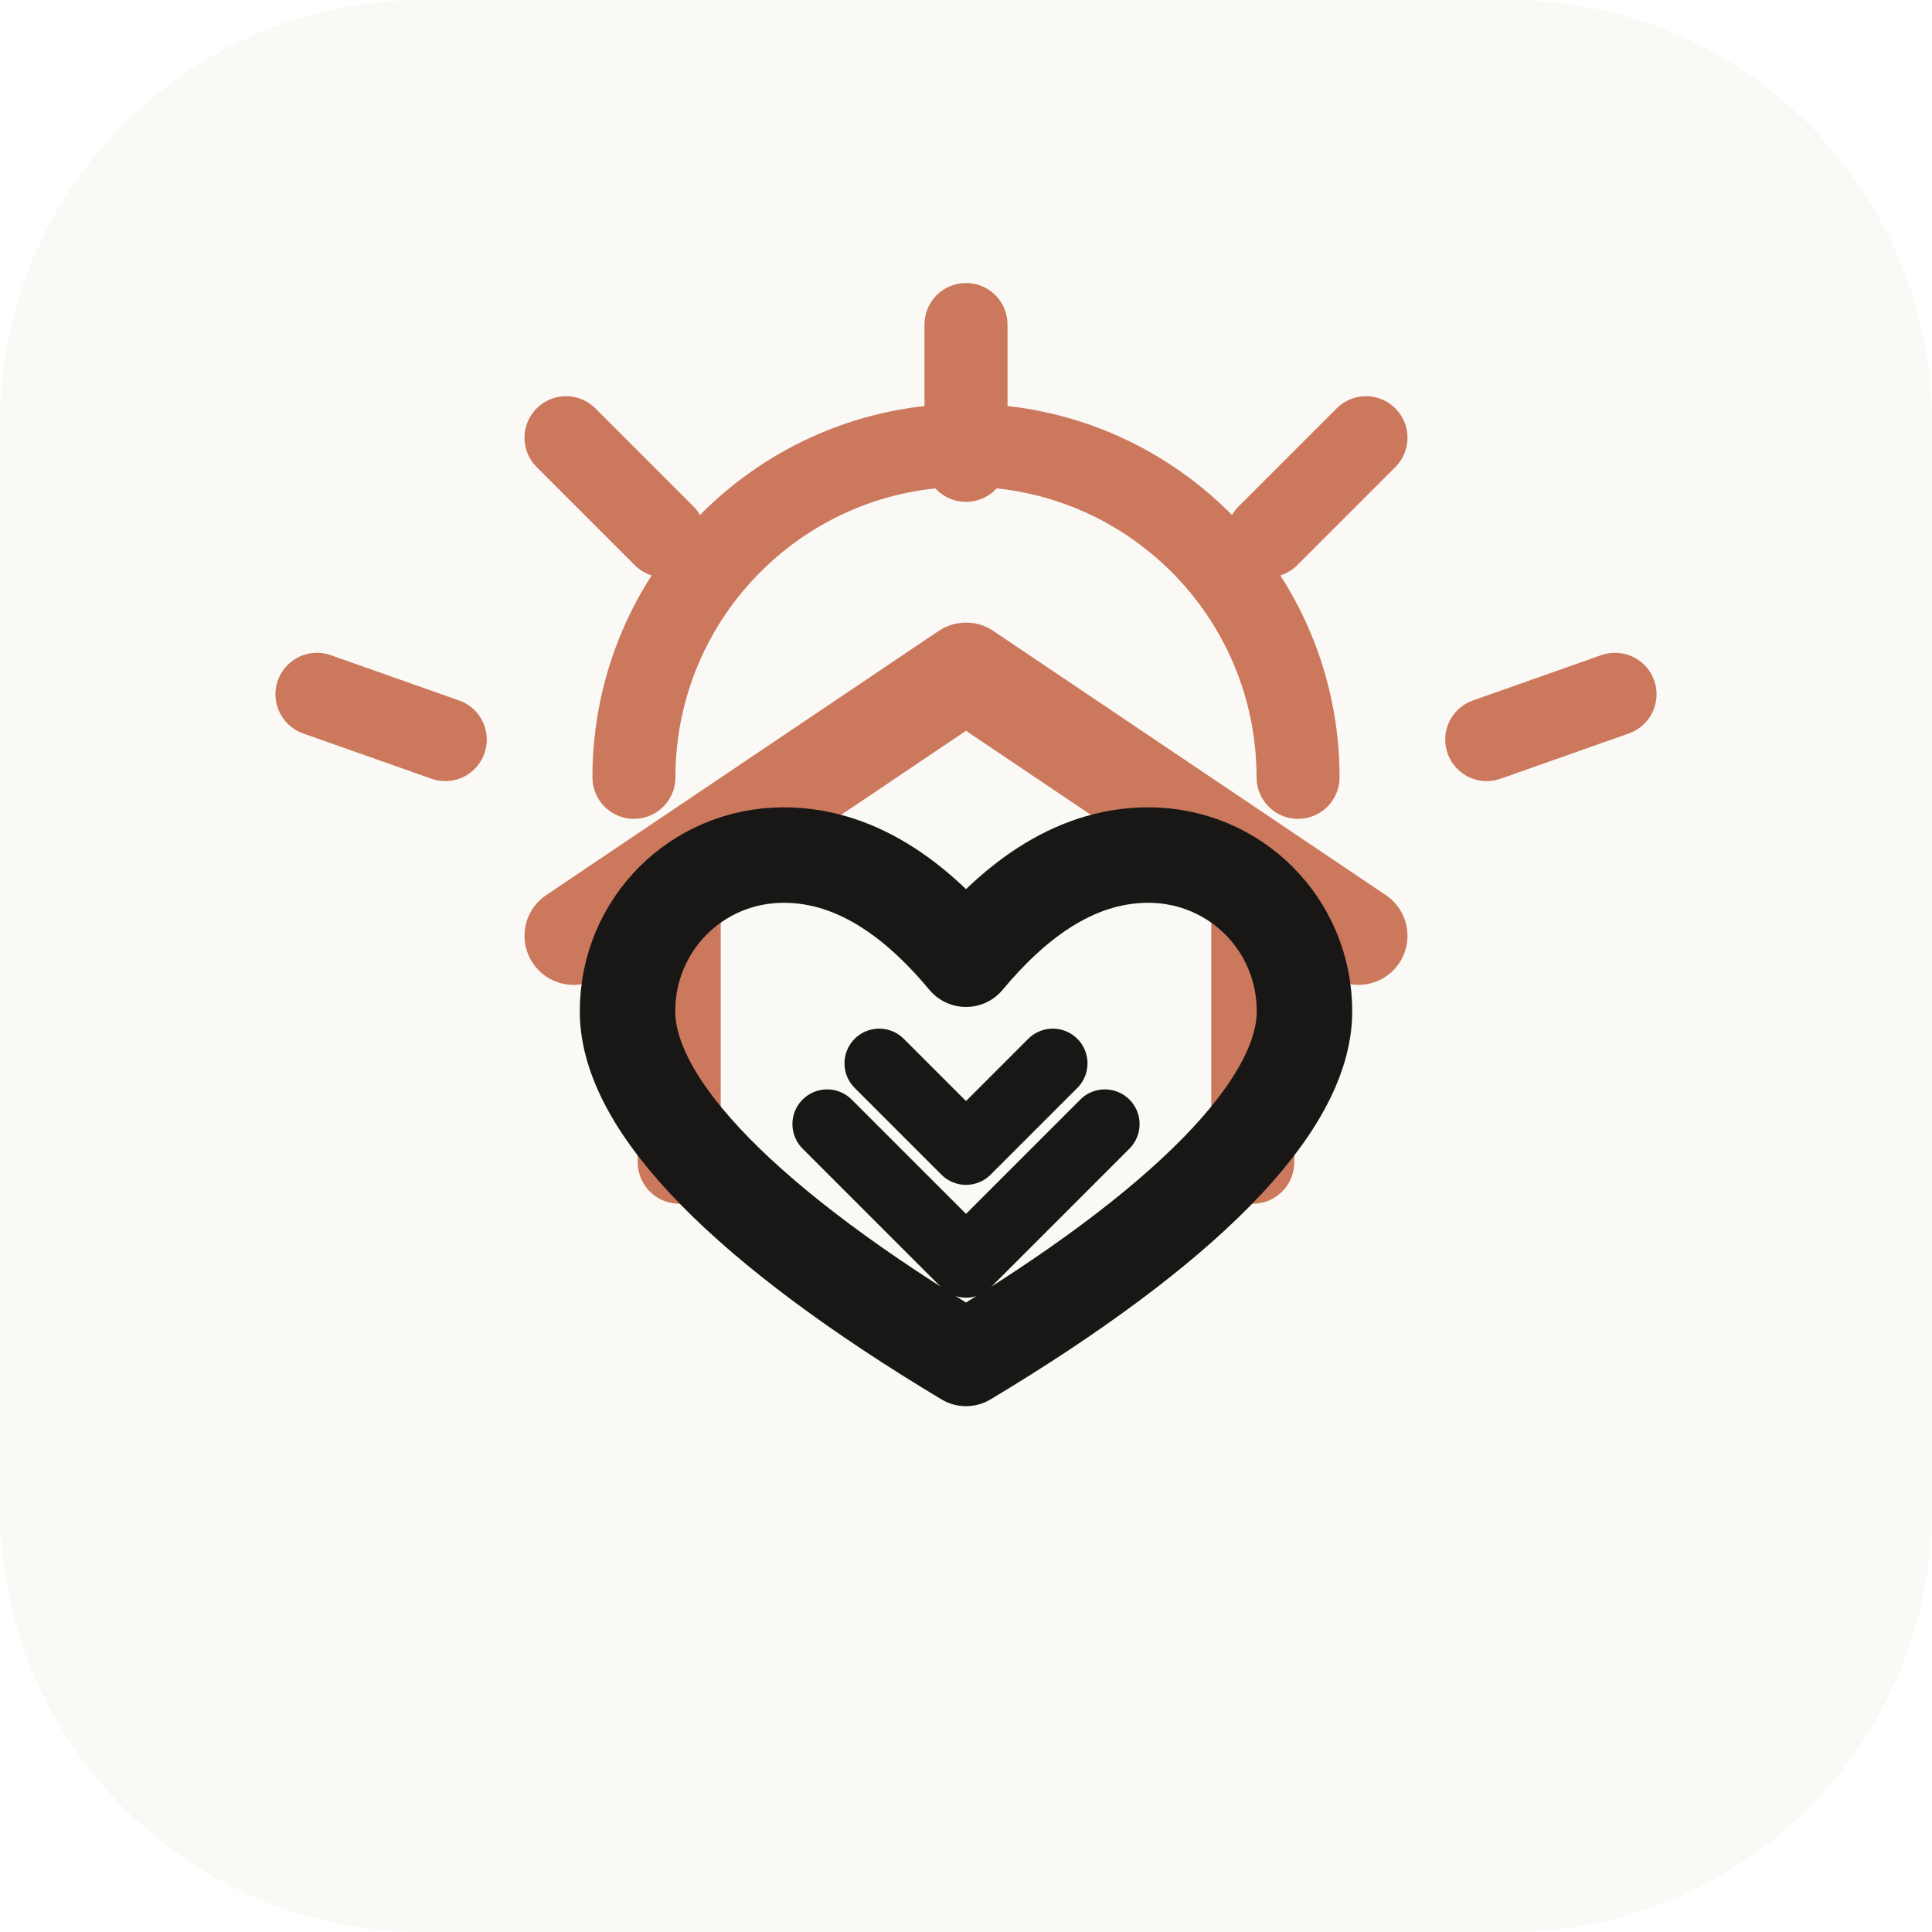
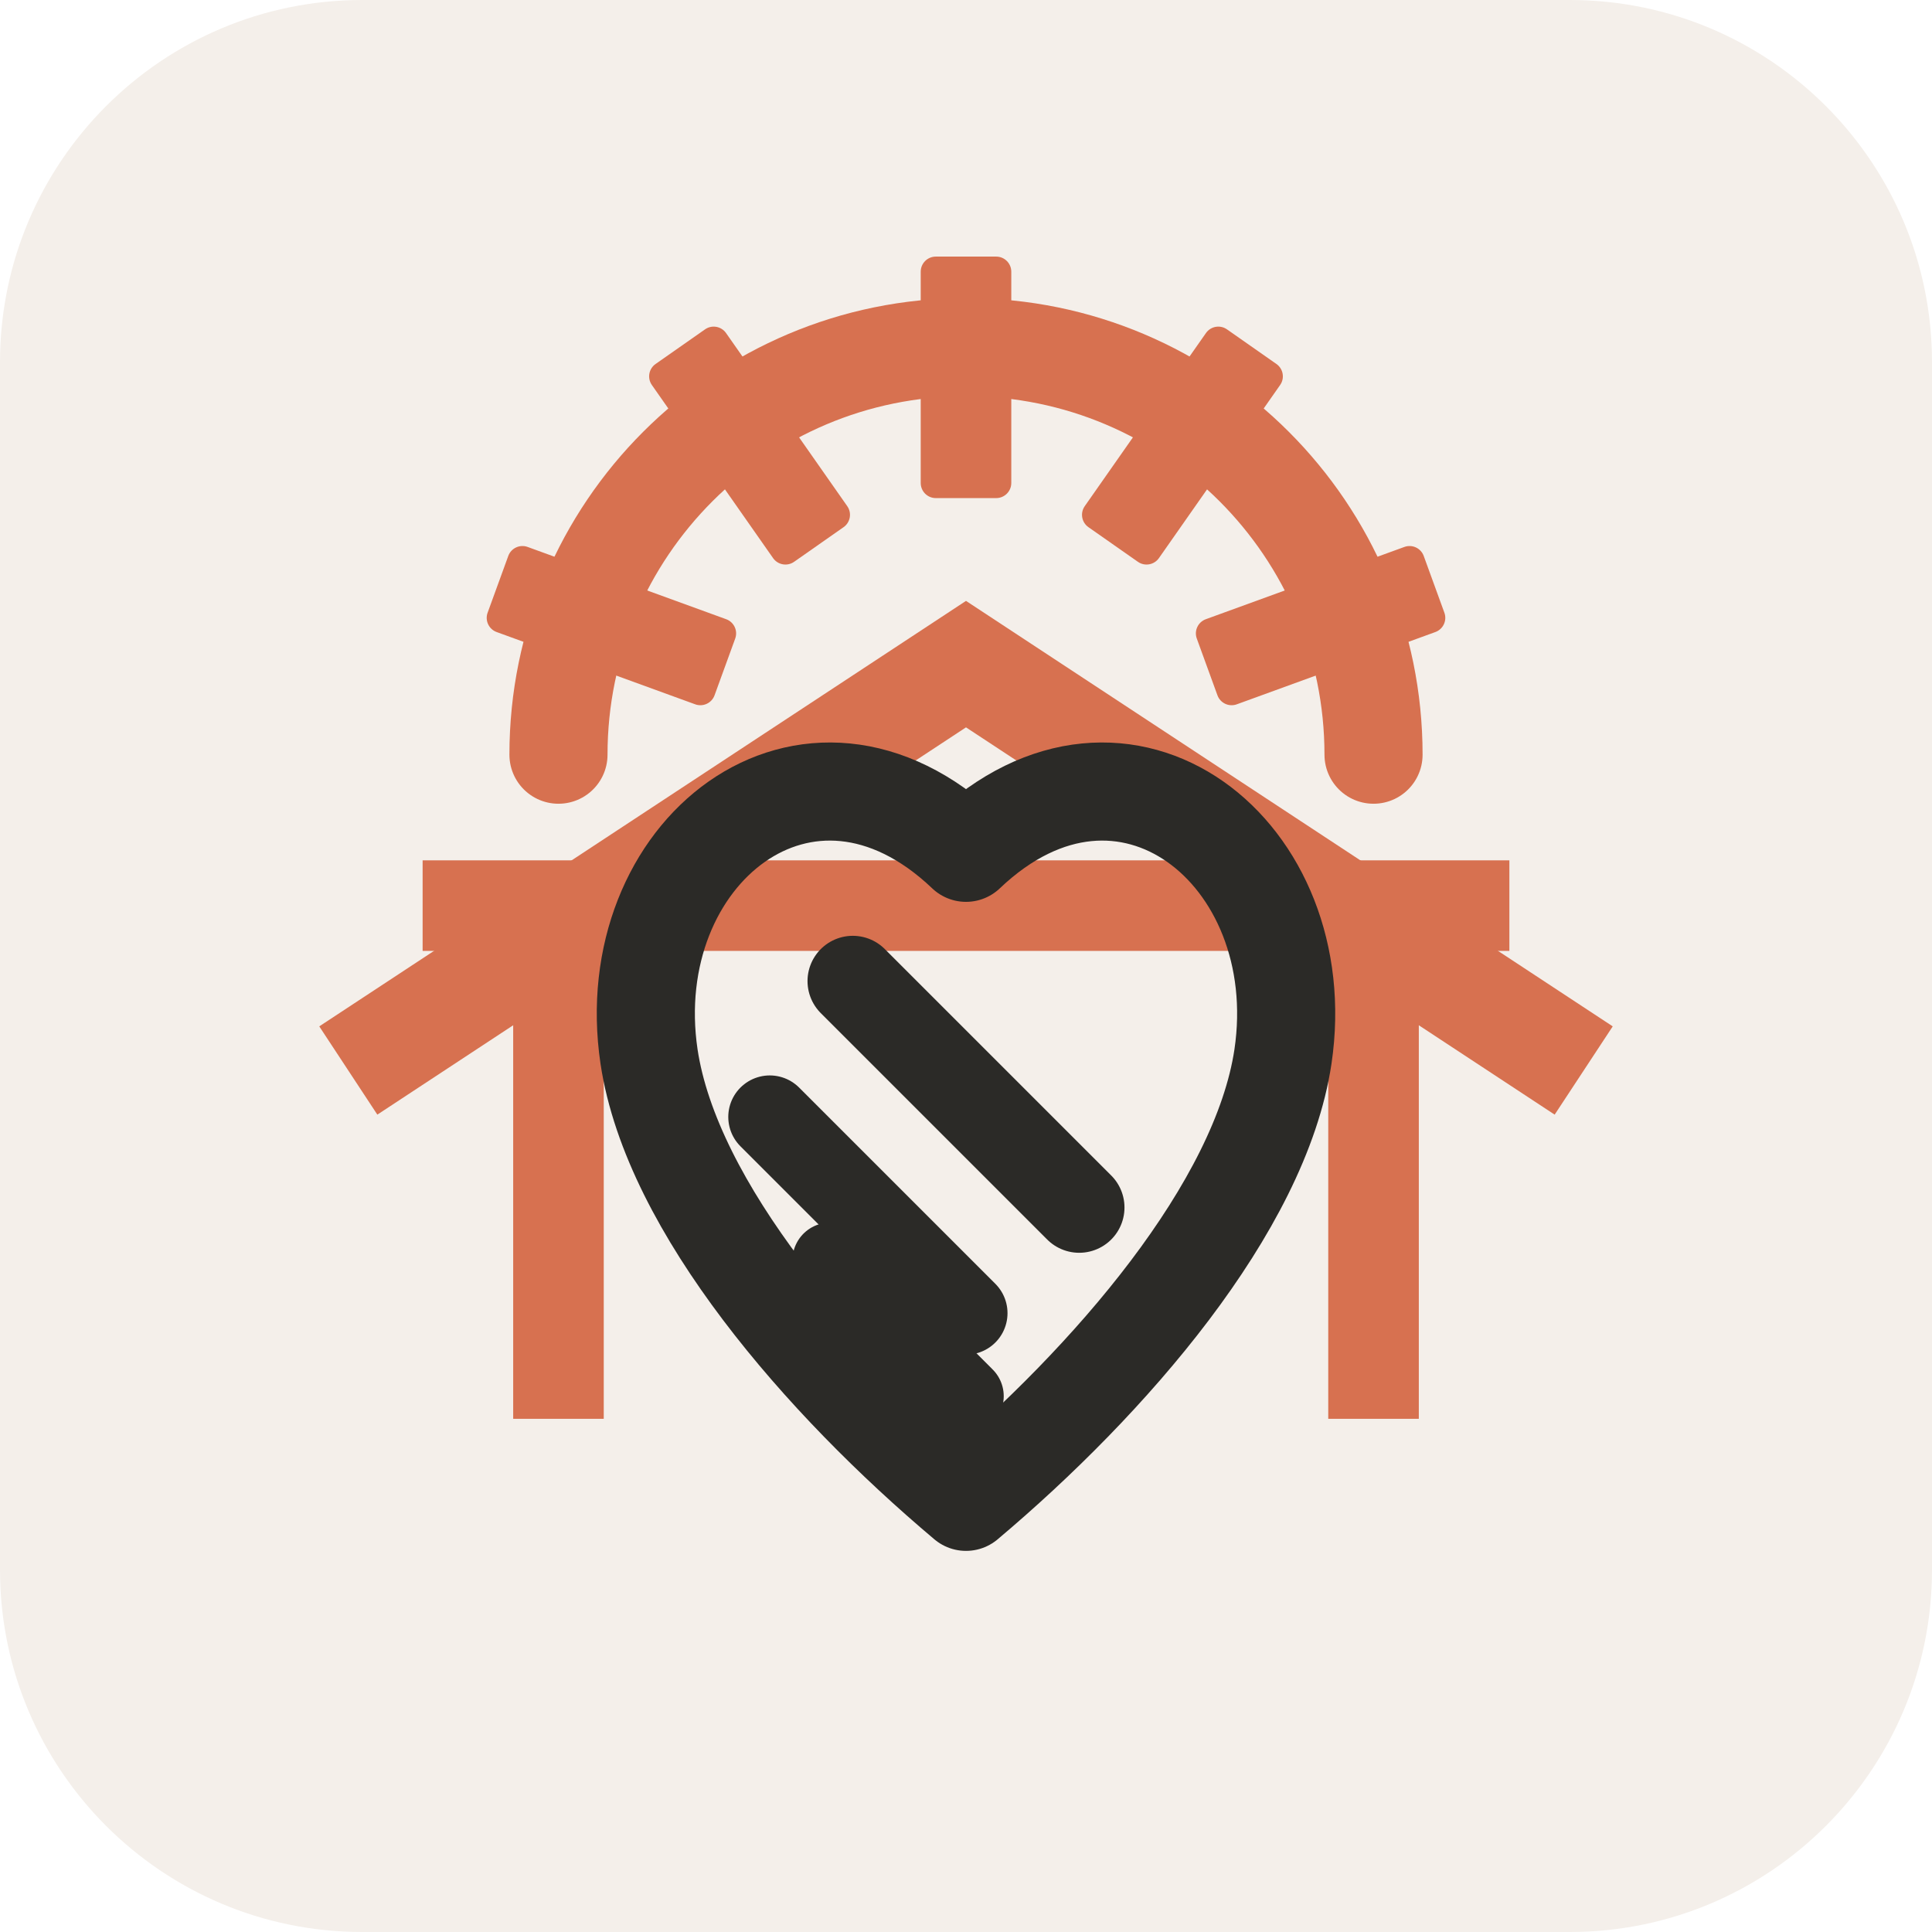
- <svg xmlns="http://www.w3.org/2000/svg" width="512" height="512" viewBox="0 0 512 512" fill="none">
-   <rect width="512" height="512" rx="112" fill="#FAF9F5" />
-   <path d="M256 122V86" stroke="#CC785C" stroke-width="22" stroke-linecap="round" />
-   <path d="M336 142L362 116" stroke="#CC785C" stroke-width="22" stroke-linecap="round" />
-   <path d="M176 142L150 116" stroke="#CC785C" stroke-width="22" stroke-linecap="round" />
-   <path d="M394 196L428 184" stroke="#CC785C" stroke-width="22" stroke-linecap="round" />
-   <path d="M118 196L84 184" stroke="#CC785C" stroke-width="22" stroke-linecap="round" />
-   <path d="M168 206C168 157.399 207.399 118 256 118C304.601 118 344 157.399 344 206" stroke="#CC785C" stroke-width="22" stroke-linecap="round" />
-   <path d="M152 248L256 178L360 248" stroke="#CC785C" stroke-width="26" stroke-linecap="round" stroke-linejoin="round" />
-   <path d="M180 236V308" stroke="#CC785C" stroke-width="22" stroke-linecap="round" />
-   <path d="M332 236V308" stroke="#CC785C" stroke-width="22" stroke-linecap="round" />
-   <g transform="translate(256, 268) scale(1.15) translate(-256, -268)">
-     <path d="M298 232C318 232 334 248 334 268C334 290 306 318 256 348C206 318 178 290 178 268C178 248 194 232 214 232C232 232 246 244 256 256C266 244 280 232 298 232Z" stroke="#181715" stroke-width="22" stroke-linecap="round" stroke-linejoin="round" />
-     <path d="M236 280L256 300L276 280" stroke="#181715" stroke-width="16" stroke-linecap="round" stroke-linejoin="round" />
-     <path d="M224 294L256 326L288 294" stroke="#181715" stroke-width="16" stroke-linecap="round" stroke-linejoin="round" />
+ <svg xmlns="http://www.w3.org/2000/svg" viewBox="0 0 512 512" width="100%" height="100%">
+   <rect width="512" height="512" rx="96" fill="#F4EFEA" />
+   <g transform="translate(0, 10)">
+     <rect x="244" y="58" width="24" height="64" rx="4" fill="#D77150" />
+     <rect x="244" y="58" width="24" height="64" rx="4" fill="#D77150" transform="rotate(35 256 190)" />
+     <rect x="244" y="58" width="24" height="64" rx="4" fill="#D77150" transform="rotate(-35 256 190)" />
+     <rect x="244" y="58" width="24" height="64" rx="4" fill="#D77150" transform="rotate(70 256 190)" />
+     <rect x="244" y="58" width="24" height="64" rx="4" fill="#D77150" transform="rotate(-70 256 190)" />
+     <path d="M 148 190 A 108 108 0 0 1 364 190" fill="none" stroke="#D77150" stroke-width="26" stroke-linecap="round" />
+     <path d="M 104 266 L 256 166 L 408 266" fill="none" stroke="#D77150" stroke-width="28" stroke-linecap="square" stroke-linejoin="miter" />
+     <path d="M 124 230 L 388 230" stroke="#D77150" stroke-width="24" stroke-linecap="square" />
+     <rect x="136" y="230" width="24" height="136" fill="#D77150" />
+     <rect x="352" y="230" width="24" height="136" fill="#D77150" />
+     <path d="M 256 216               C 214 176, 164 216, 172 270               C 178 310, 218 356, 256 388              C 294 356, 334 310, 340 270              C 348 216, 298 176, 256 216 Z" fill="none" stroke="#2B2A27" stroke-width="26" stroke-linecap="round" stroke-linejoin="round" />
+     <path d="M 226 250 L 286 310" stroke="#2B2A27" stroke-width="24" stroke-linecap="round" />
+     <path d="M 204 286 L 256 338" stroke="#2B2A27" stroke-width="22" stroke-linecap="round" />
+     <path d="M 220 324 L 256 360" stroke="#2B2A27" stroke-width="20" stroke-linecap="round" />
+     <path d="M 240 354 L 256 370" stroke="#2B2A27" stroke-width="18" stroke-linecap="round" />
  </g>
</svg>
